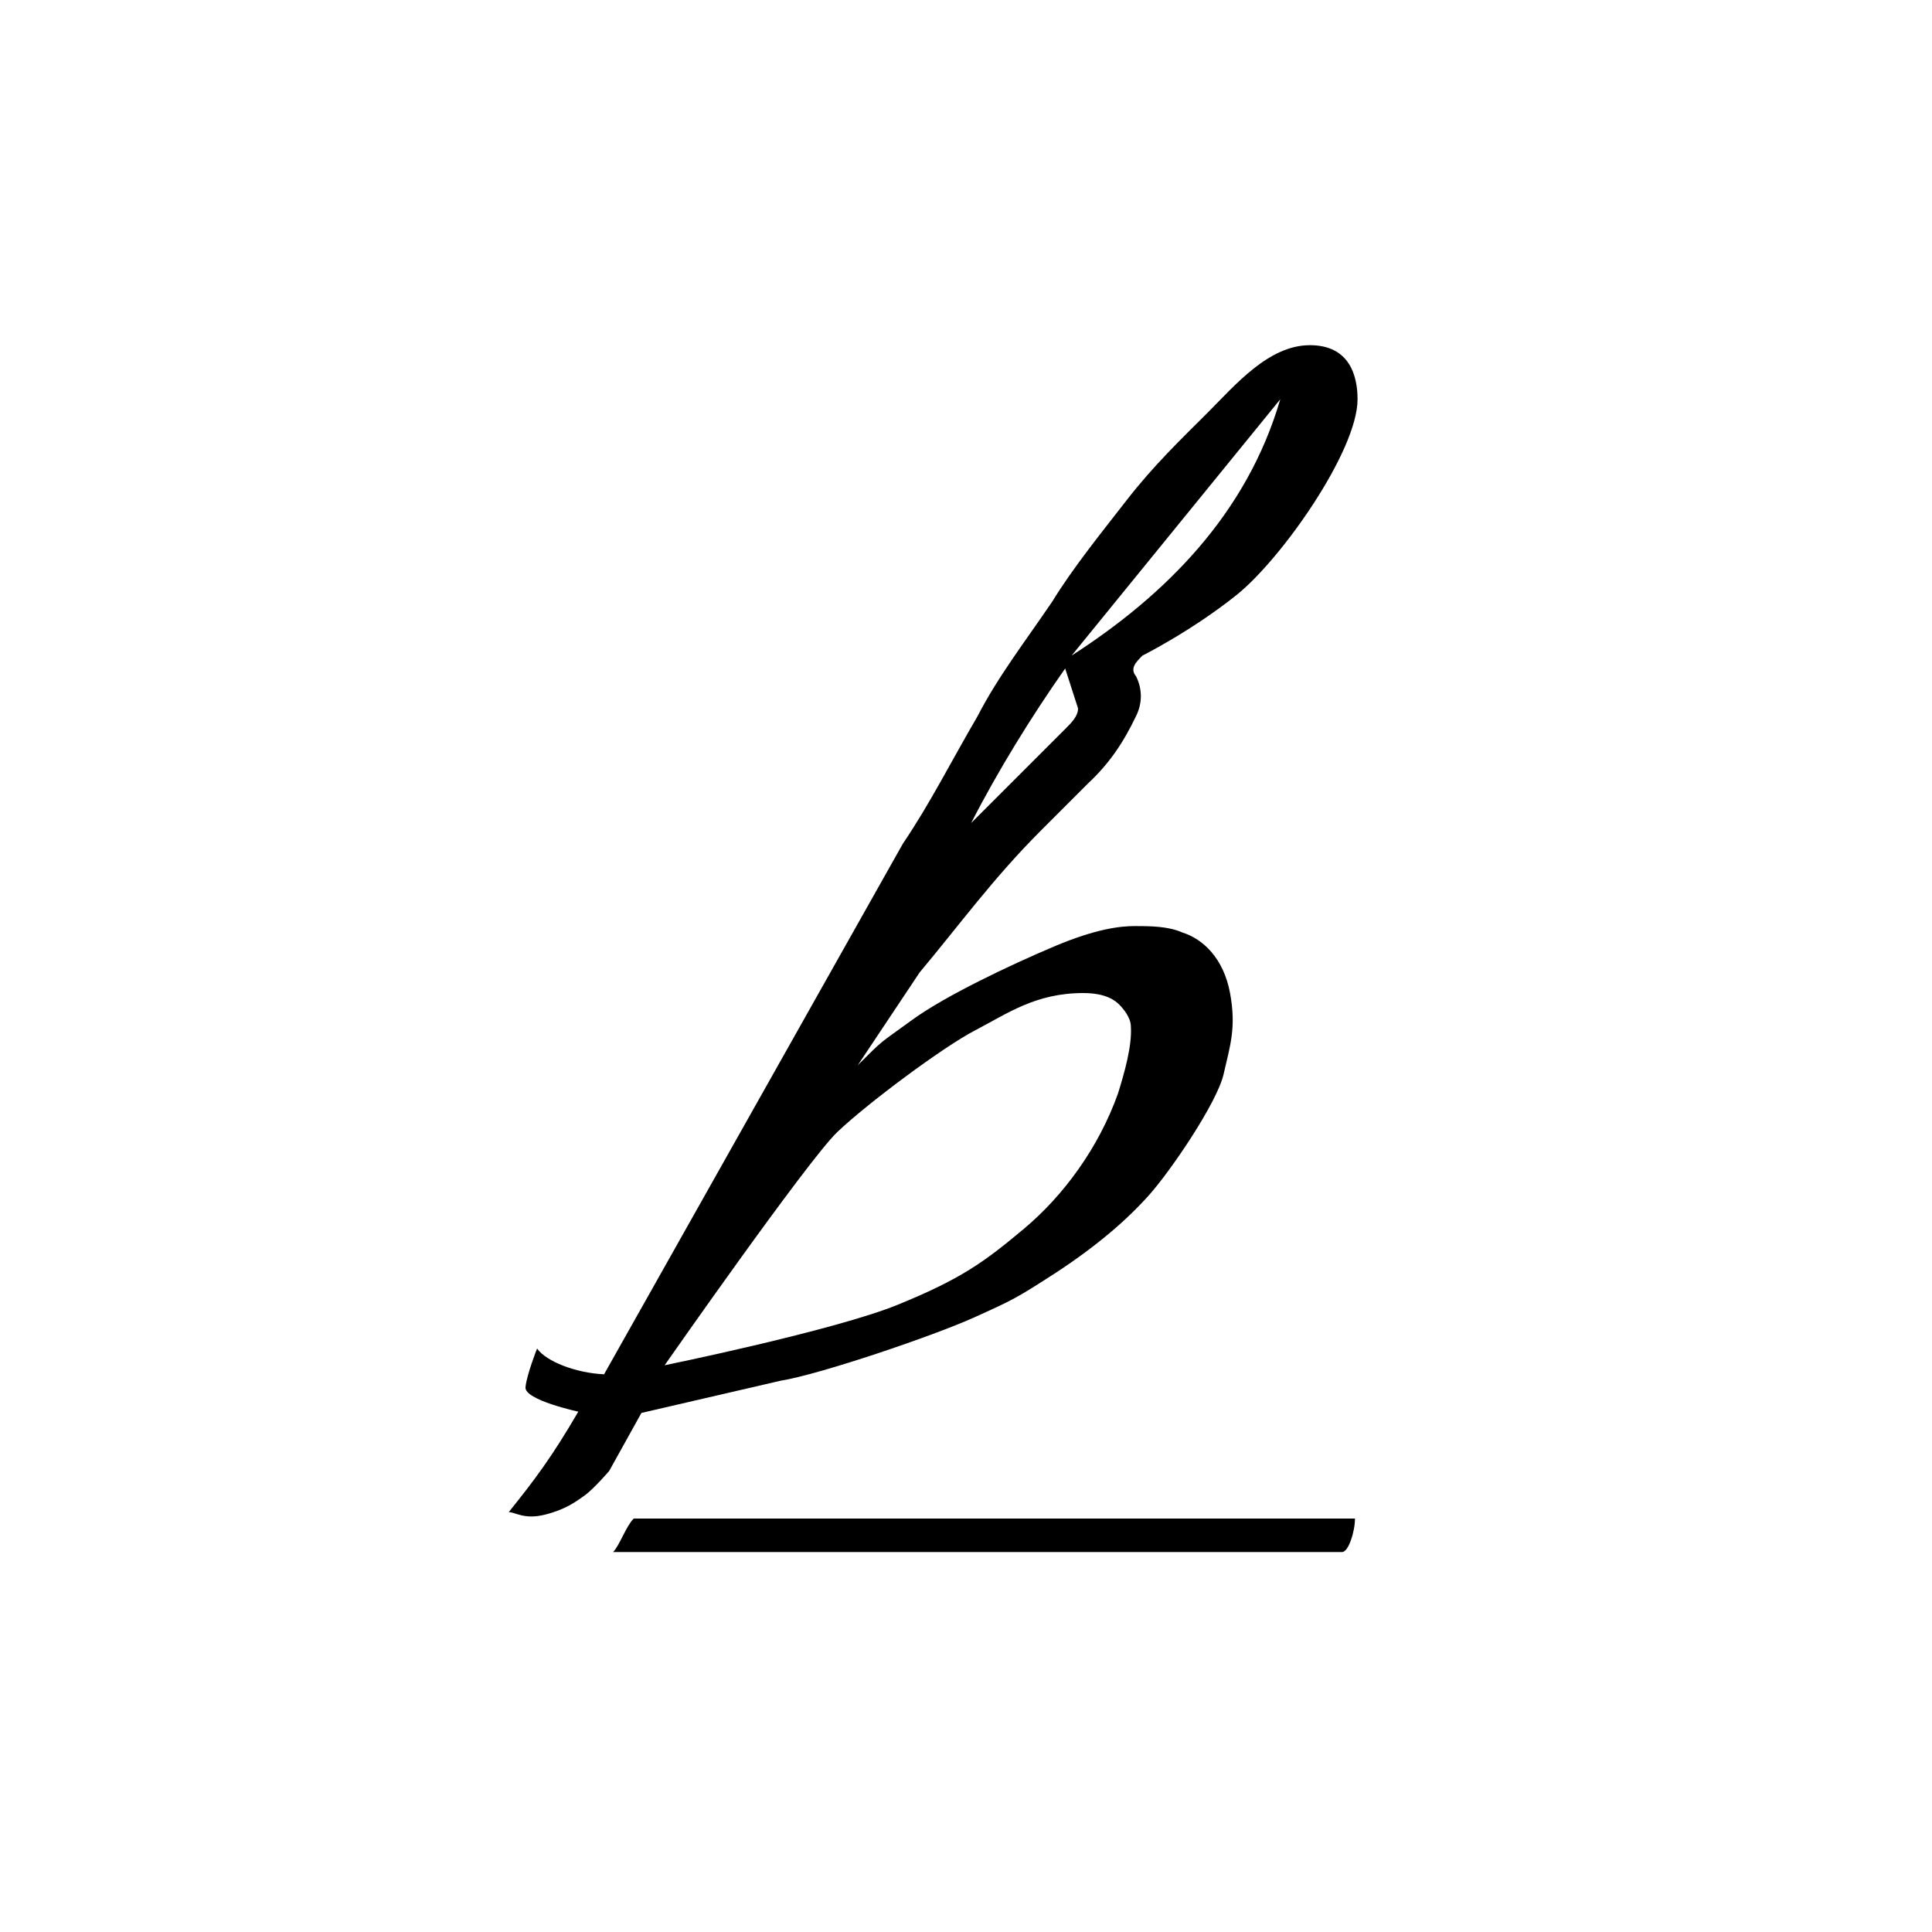
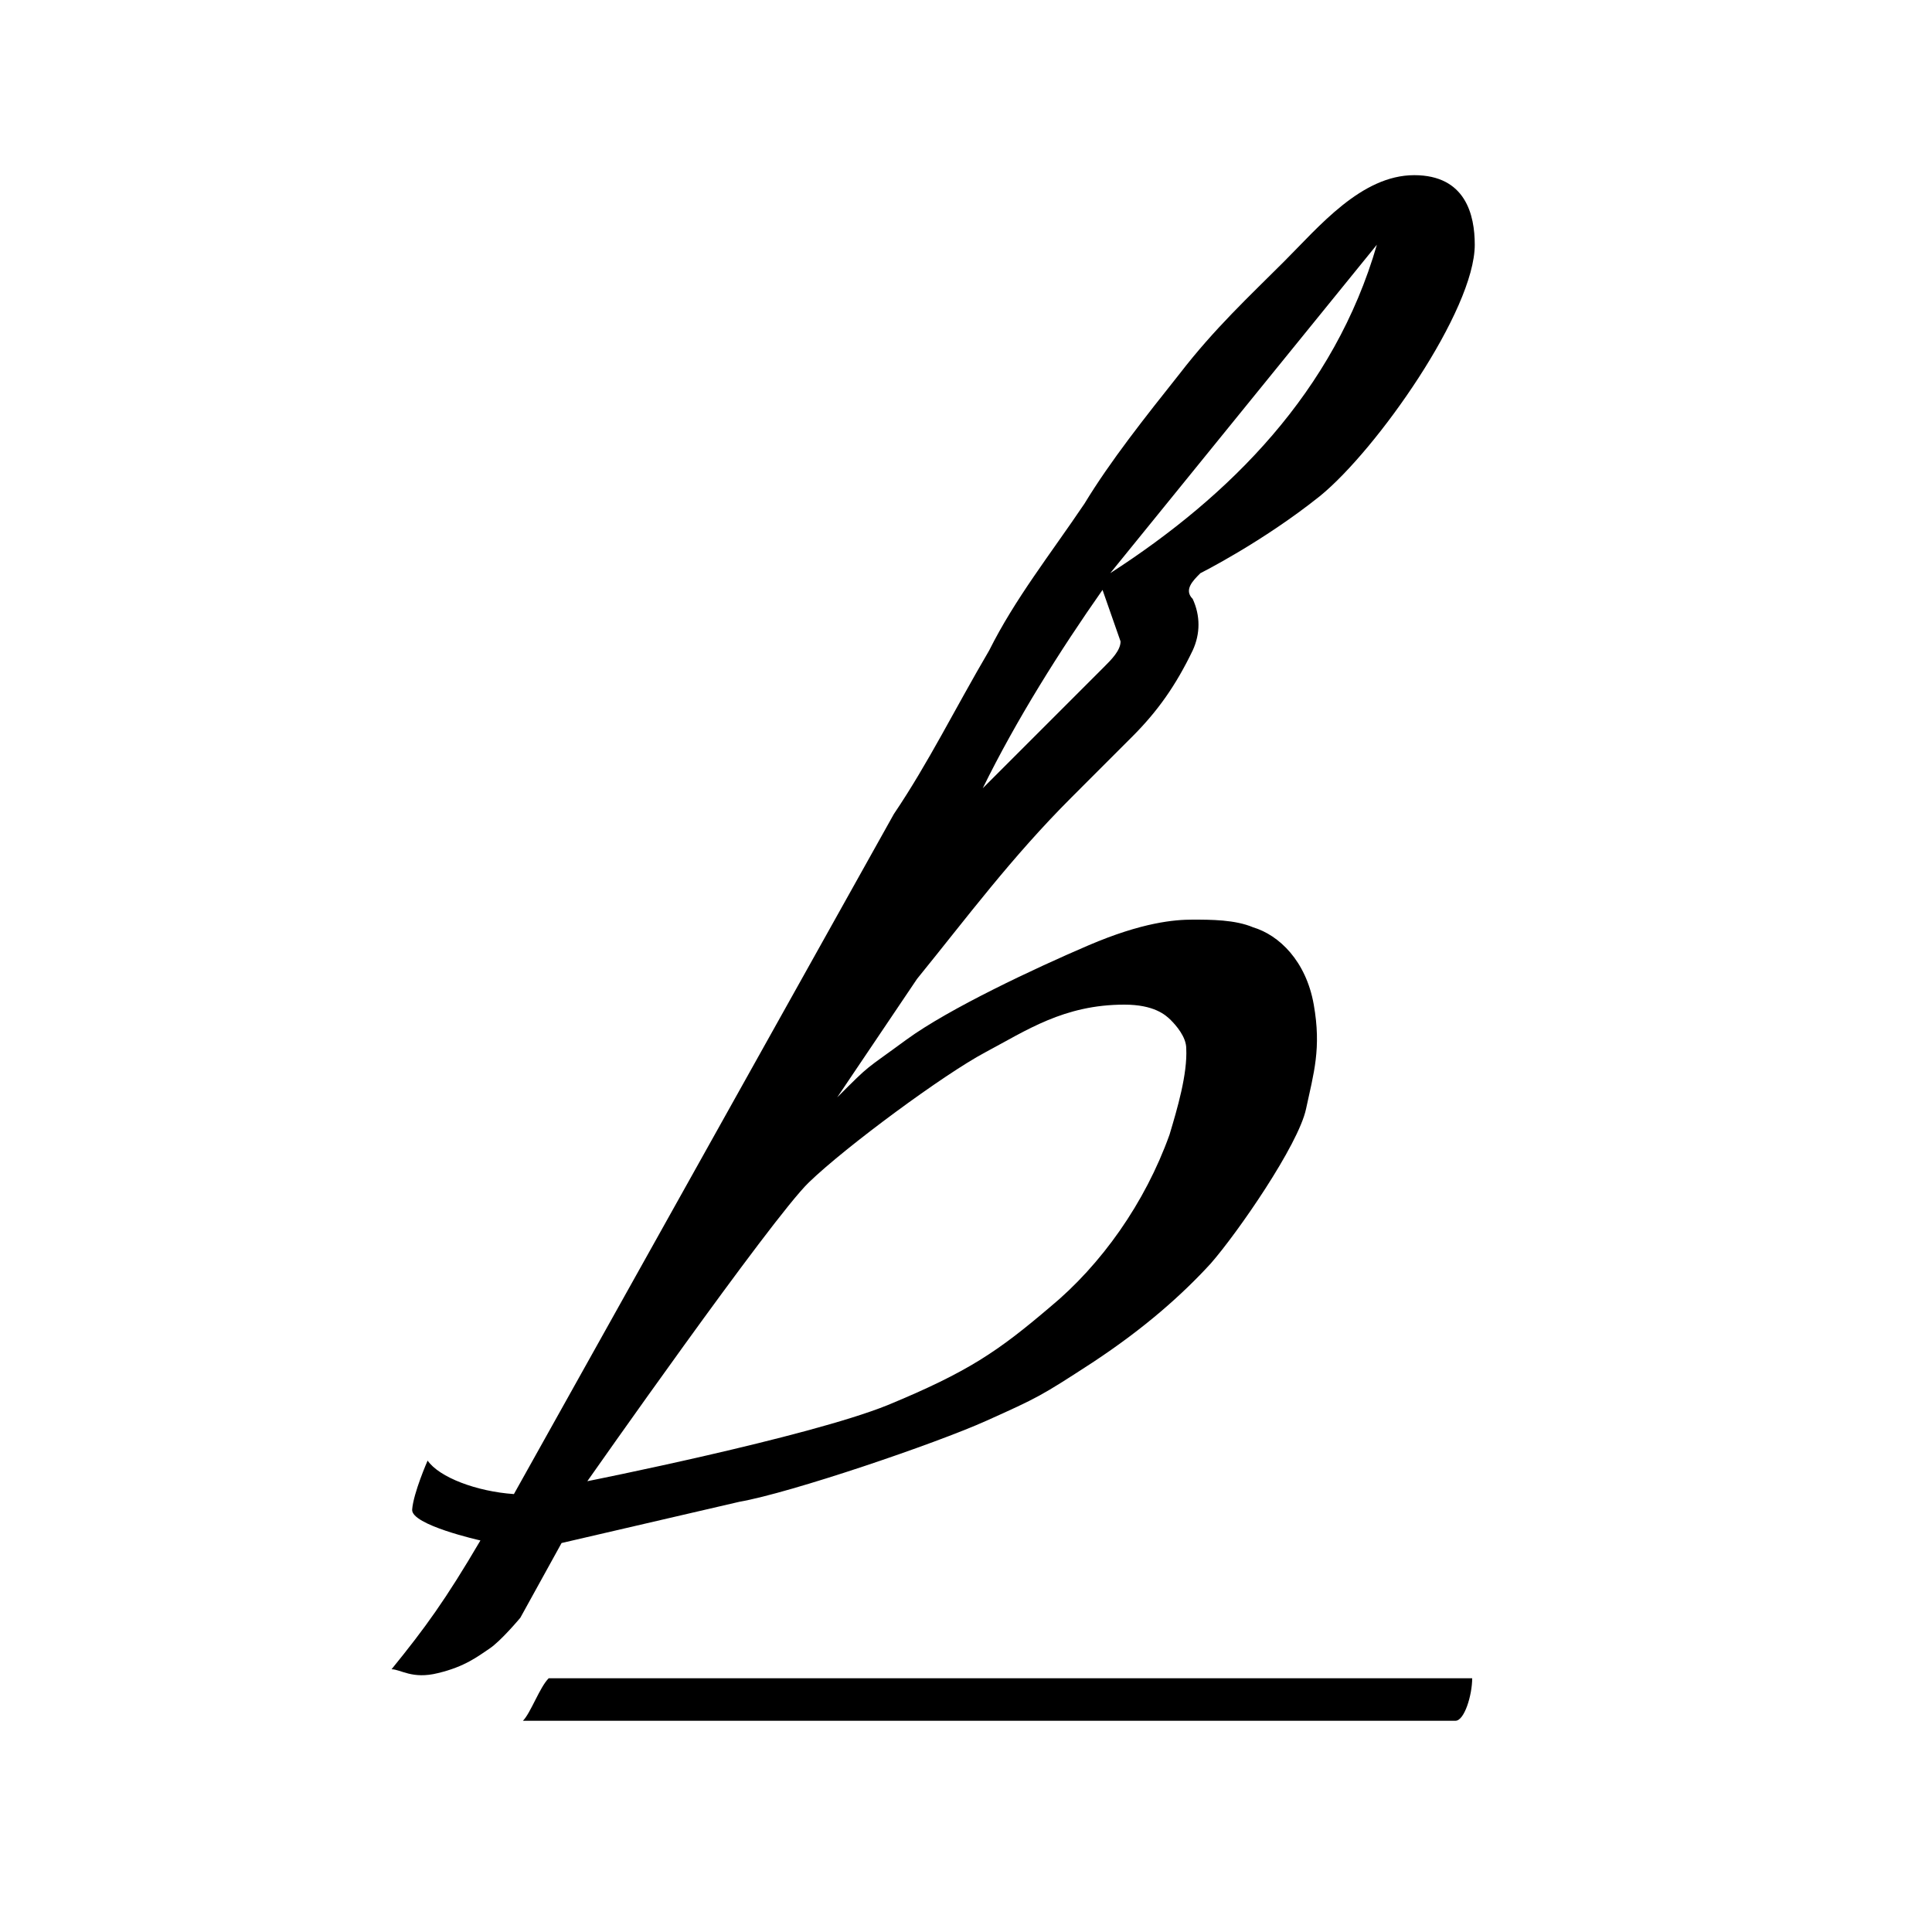
<svg xmlns="http://www.w3.org/2000/svg" version="1.1" id="레이어_1" x="0px" y="0px" viewBox="0 0 150 150" style="enable-background:new 0 0 150 150;" xml:space="preserve">
  <g>
-     <path d="M70.1,65.5c2.1-3.1,3.7-6.3,5.8-9.9c1.6-3.1,3.7-5.8,5.8-8.9c1.6-2.6,3.7-5.2,5.8-7.9s4.2-4.7,6.3-6.8   c2.1-2.1,4.7-5.2,7.9-5.2c3.1,0,3.7,2.4,3.7,4.2c0,4-5.9,12.4-9.4,15.2c-3.5,2.8-7.3,4.7-7.3,4.7c-0.5,0.5-1,1-0.5,1.6   c0.5,1,0.5,2.1,0,3.1c-1,2.1-2.1,3.7-3.7,5.2c-1,1-2.1,2.1-3.7,3.7c-3.7,3.7-6.3,7.3-9.4,11l-4.8,7.2c2.1-2.1,1.6-1.6,4.2-3.5   s7.7-4.3,11-5.7c3.3-1.4,5.2-1.6,6.3-1.6s2.6,0,3.7,0.5c1.6,0.5,3.2,2,3.7,4.7c0.5,2.7,0,4.1-0.5,6.3s-4.1,7.5-5.8,9.4   s-4,3.9-7.2,6c-3.1,2-3.3,2.1-6.4,3.5c-3.1,1.4-11.9,4.4-15,4.9l-10.8,2.5c-0.5,0,0,0,0,0l-2.5,4.5c0,0-1.2,1.4-1.9,1.9   c-0.7,0.5-1.5,1.1-3.1,1.5s-2.3-0.2-2.8-0.2c2-2.5,3.3-4.2,5.4-7.8c0,0-4.2-0.9-4.1-1.9s0.9-3,0.9-3c0.7,1,3,1.9,5.2,2 M69.7,101.3   c4.9-2,6.7-3.3,9.8-5.9c3.1-2.6,5.8-6.3,7.3-10.5c0.5-1.6,1.1-3.7,1-5.2c0-0.7-0.6-1.4-0.9-1.7s-1-0.9-2.8-0.9   c-3.7,0-5.9,1.6-8.4,2.9s-8.4,5.7-10.7,7.9S51.6,106,51.6,106S64.8,103.3,69.7,101.3z M83.2,50.9c7.3-4.7,13.6-11,16.2-19.9    M82.7,51.9c-2.6,3.7-5.2,7.9-7.3,12c1.6-1.6,2.6-2.6,4.2-4.2c1-1,2.1-2.1,3.1-3.1c0.5-0.5,1-1,1-1.6" />
-     <path d="M47.6,120.5c0.5-0.5,1-2,1.6-2.6c18.8,0,37.2,0,56,0c0,1-0.5,2.6-1,2.6c-0.5,0-0.5,0-1,0c-17.8,0-36.1,0-53.9,0   C48.6,120.5,48.1,120.5,47.6,120.5z" />
+     <path d="M69.4,63.2c2.7-4,4.7-8.1,7.4-12.7c2-4,4.7-7.4,7.4-11.4c2-3.3,4.7-6.7,7.4-10.1c2.7-3.5,5.4-6,8.1-8.7   c2.7-2.7,6-6.7,10.1-6.7c4,0,4.7,3.1,4.7,5.4c0,5.1-7.6,15.9-12,19.5c-4.5,3.6-9.3,6-9.3,6c-0.6,0.6-1.3,1.3-0.6,2   c0.6,1.3,0.6,2.7,0,4c-1.3,2.7-2.7,4.7-4.7,6.7c-1.3,1.3-2.7,2.7-4.7,4.7c-4.7,4.7-8.1,9.3-12,14.1L65,85.2c2.7-2.7,2-2,5.4-4.5   c3.3-2.4,9.9-5.5,14.1-7.3s6.7-2,8.1-2c1.4,0,3.3,0,4.7,0.6c2,0.6,4.1,2.6,4.7,6s0,5.3-0.6,8.1c-0.6,2.8-5.3,9.6-7.4,12   c-2.2,2.4-5.1,5-9.2,7.7c-4,2.6-4.2,2.7-8.2,4.5c-4,1.8-15.2,5.6-19.2,6.3l-13.8,3.2c-0.6,0,0,0,0,0l-3.2,5.8c0,0-1.5,1.8-2.4,2.4   c-0.9,0.6-1.9,1.4-4,1.9c-2,0.5-2.9-0.3-3.6-0.3c2.6-3.2,4.2-5.4,6.9-10c0,0-5.4-1.2-5.3-2.4c0.1-1.3,1.2-3.8,1.2-3.8   c0.9,1.3,3.8,2.4,6.7,2.6 M68.9,109.1c6.3-2.6,8.6-4.2,12.6-7.6c4-3.3,7.4-8.1,9.3-13.4c0.6-2,1.4-4.7,1.3-6.7   c0-0.9-0.8-1.8-1.2-2.2c-0.4-0.4-1.3-1.2-3.6-1.2c-4.7,0-7.6,2-10.8,3.7s-10.8,7.3-13.7,10.1c-2.9,2.8-17.2,23.2-17.2,23.2   S62.7,111.6,68.9,109.1z M86.2,44.5c9.3-6,17.4-14.1,20.7-25.5 M85.6,45.8c-3.3,4.7-6.7,10.1-9.3,15.4c2-2,3.3-3.3,5.4-5.4   c1.3-1.3,2.7-2.7,4-4c0.6-0.6,1.3-1.3,1.3-2" />
+     <path d="M40.6,133.6c0.6-0.6,1.3-2.6,2-3.3c24.1,0,47.6,0,71.7,0c0,1.3-0.6,3.3-1.3,3.3s-0.6,0-1.3,0c-22.8,0-46.2,0-69,0   C41.9,133.6,41.3,133.6,40.6,133.6z" />
  </g>
</svg>
